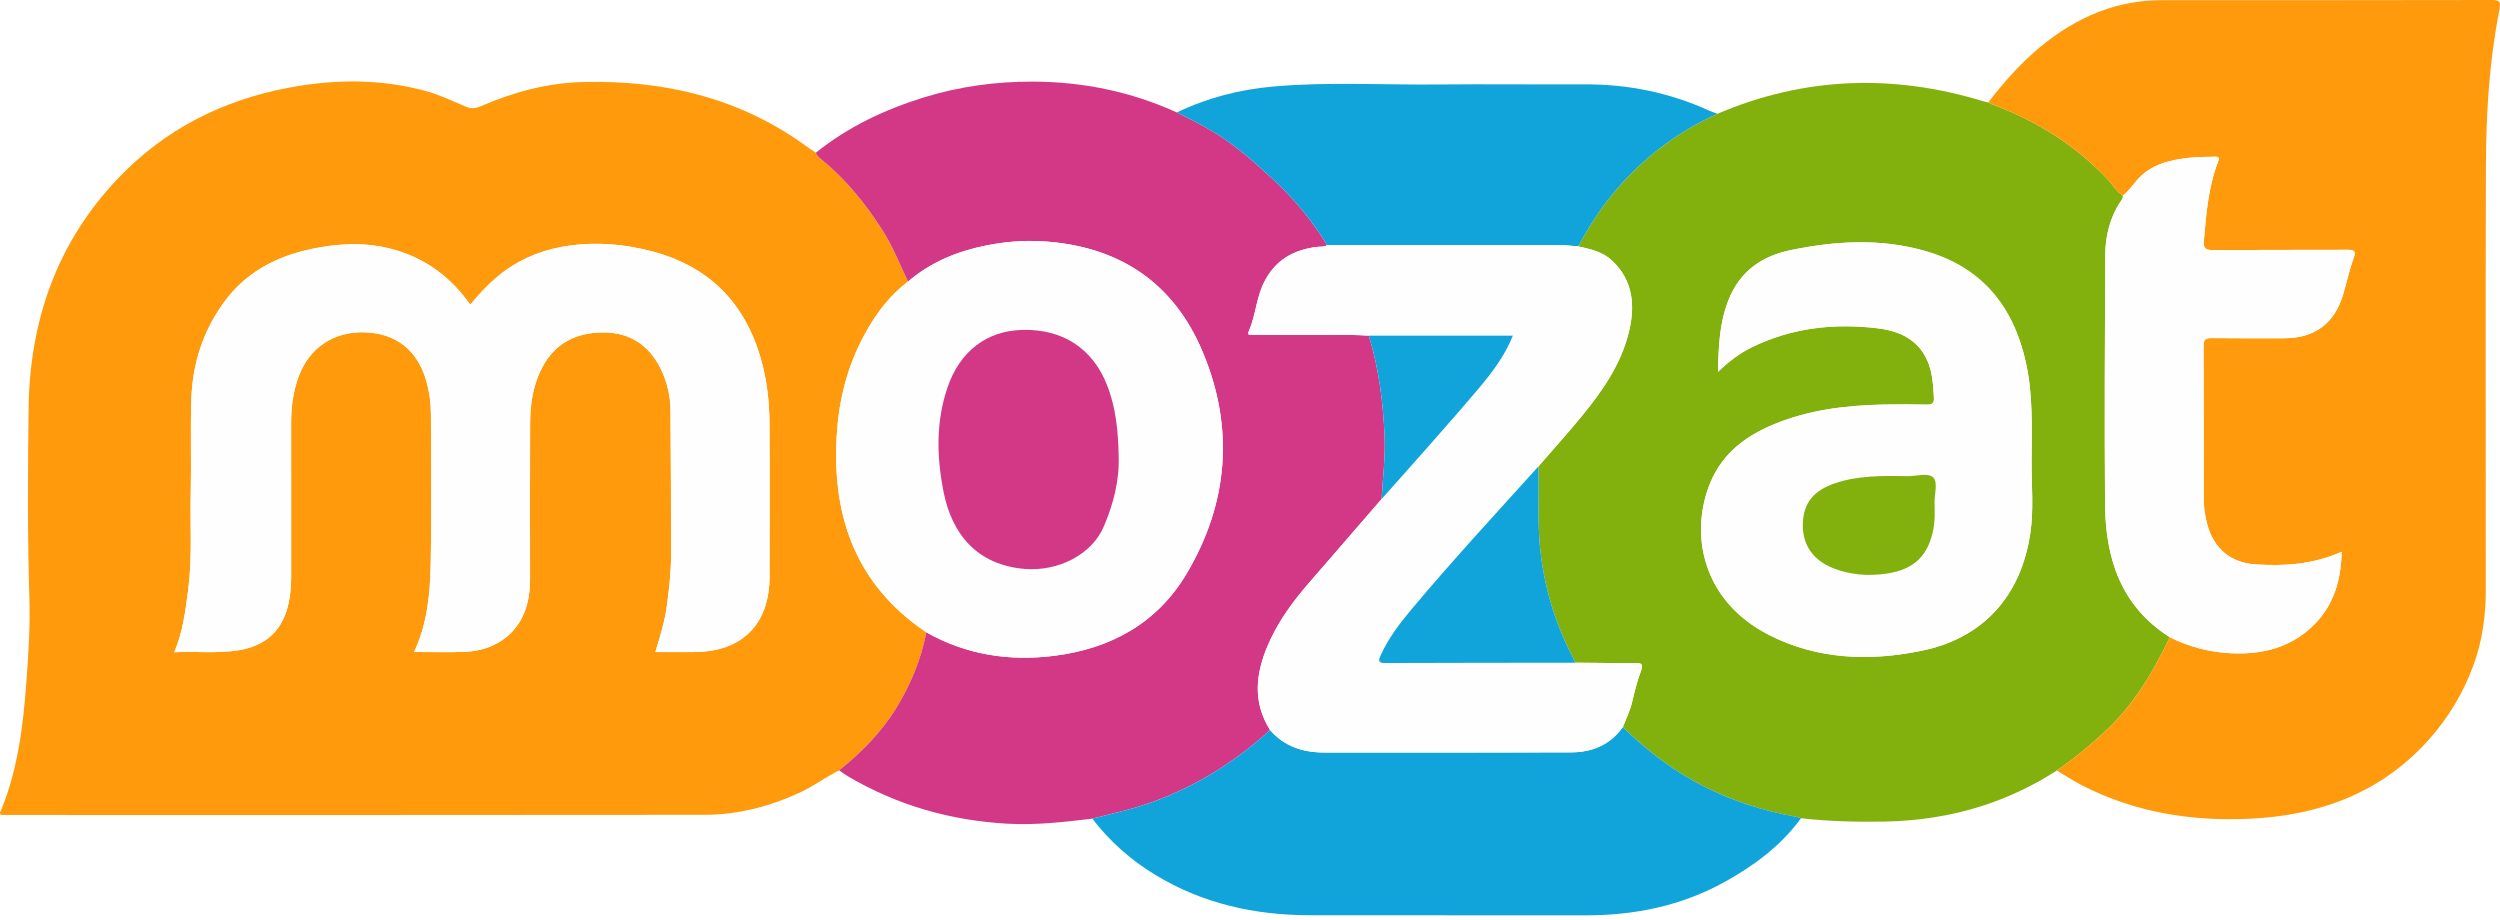
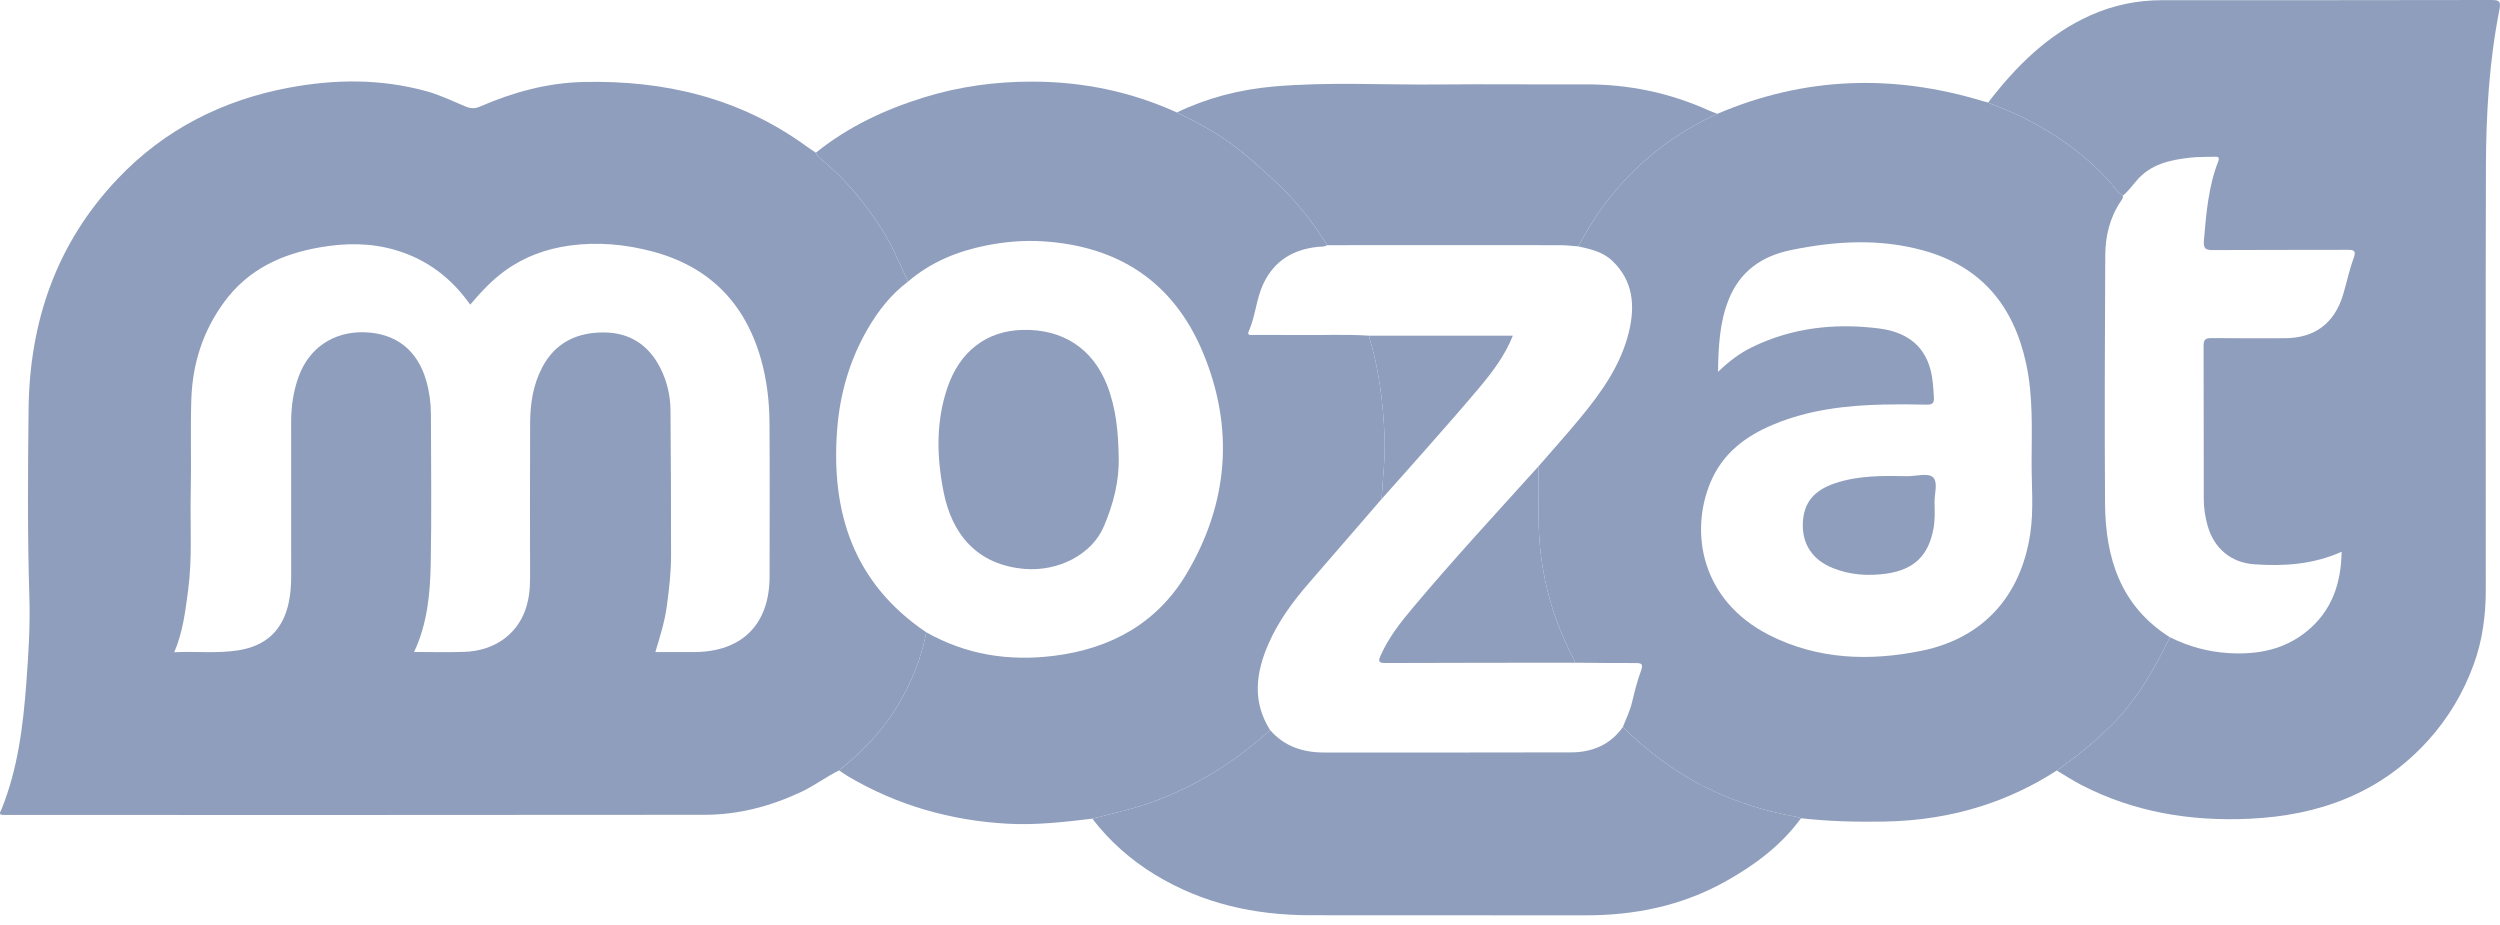
- <svg xmlns="http://www.w3.org/2000/svg" width="125" height="46" viewBox="0 0 125 46">
-   <g fill="none" fill-rule="evenodd">
-     <path d="M23.511 15.233c-.94-1.332-2.136-2.242-3.676-2.712-1.266-.386-2.539-.377-3.815-.158-1.923.331-3.602 1.092-4.807 2.732-1.073 1.462-1.589 3.097-1.647 4.877-.05 1.552.006 3.106-.029 4.658-.037 1.62.085 3.238-.129 4.863-.14 1.061-.262 2.106-.696 3.118 1.084-.052 2.144.071 3.2-.095 1.382-.218 2.223-.994 2.52-2.363.094-.438.126-.885.126-1.334 0-2.568.002-5.137 0-7.705 0-.783.105-1.546.373-2.283.52-1.432 1.747-2.26 3.283-2.217 1.581.045 2.657.888 3.098 2.423.158.55.233 1.11.234 1.68.005 2.492.04 4.987-.01 7.48-.03 1.496-.169 2.994-.832 4.402.857 0 1.693.024 2.526-.006 1.47-.053 2.6-.848 3.04-2.105.18-.512.234-1.043.233-1.584-.004-2.584-.007-5.167.003-7.75.004-.978.15-1.934.62-2.812.654-1.225 1.74-1.727 3.067-1.72 1.291.006 2.243.625 2.827 1.785.335.665.498 1.38.505 2.116.022 2.418.027 4.837.027 7.255.001.851-.099 1.696-.213 2.54-.104.772-.338 1.513-.572 2.284h1.923c2.402 0 3.786-1.376 3.788-3.772.003-2.553.013-5.106-.003-7.66-.006-1.087-.129-2.165-.428-3.218-.8-2.815-2.599-4.63-5.428-5.38-1.357-.359-2.747-.487-4.146-.292-1.173.164-2.259.556-3.235 1.265-.66.481-1.205 1.067-1.727 1.688M41.954 38.52c-.658.325-1.245.772-1.912 1.084-1.524.713-3.124 1.134-4.803 1.136-11.674.015-23.349.008-35.024.008-.059 0-.119-.007-.17-.01-.096-.096-.012-.174.018-.246.833-2.044 1.092-4.197 1.255-6.375.106-1.413.196-2.826.151-4.24-.098-3.134-.075-6.269-.04-9.402.046-4.399 1.398-8.33 4.476-11.559 2.327-2.442 5.204-3.899 8.506-4.525 2.314-.439 4.623-.46 6.913.17.678.187 1.31.496 1.954.765.257.107.47.112.718.004 1.655-.719 3.372-1.19 5.187-1.23 4.027-.092 7.78.786 11.094 3.184.168.122.343.234.515.351.047.152.166.248.28.341 1.232 1 2.211 2.22 3.058 3.55.513.805.865 1.693 1.27 2.554-.86.65-1.51 1.484-2.04 2.407-.87 1.517-1.352 3.164-1.495 4.904-.343 4.2.796 7.76 4.45 10.224-.257 1.346-.774 2.588-1.485 3.756-.754 1.238-1.757 2.246-2.876 3.15" fill="#FE9A0B" />
-     <path d="M85.9 18.594c.562-.54 1.092-.938 1.697-1.233 2.008-.979 4.133-1.212 6.32-.942 1.272.157 2.263.737 2.613 2.085.117.451.134.913.166 1.375.018.276-.084.36-.358.353a46.655 46.655 0 0 0-2.149-.004c-1.888.04-3.746.261-5.509.993-1.402.582-2.553 1.451-3.156 2.896-1.052 2.518-.458 5.906 2.93 7.632 2.433 1.24 5.042 1.321 7.641.786 3.072-.632 4.948-2.735 5.418-5.847.18-1.198.062-2.414.067-3.622.006-1.636.077-3.275-.275-4.894-.623-2.869-2.222-4.836-5.114-5.642-2.205-.615-4.41-.482-6.623-.03-1.489.302-2.582 1.07-3.147 2.513-.438 1.116-.498 2.287-.52 3.581m16.937 19.932a15.703 15.703 0 0 1-3.68 1.754c-1.612.524-3.268.771-4.96.8-1.386.022-2.769-.01-4.147-.168-.084-.025-.167-.06-.252-.075a16.54 16.54 0 0 1-4.483-1.455c-1.563-.774-2.93-1.815-4.176-3.027.162-.409.358-.802.461-1.236.127-.533.26-1.068.45-1.58.134-.364.003-.388-.3-.386-.994.005-1.989-.01-2.983-.018-.05-.107-.099-.216-.153-.322a14.94 14.94 0 0 1-1.628-5.608c-.114-1.293-.018-2.587-.07-3.879.71-.82 1.438-1.628 2.128-2.466 1.048-1.27 1.997-2.617 2.396-4.244.322-1.31.232-2.576-.836-3.584-.474-.448-1.089-.577-1.698-.713.495-.898 1.032-1.767 1.682-2.564a14.501 14.501 0 0 1 5.28-4.065c4.35-1.856 8.78-2.003 13.282-.63.085.026.174.041.261.062.051.027.101.06.155.08 2.22.822 4.184 2.04 5.82 3.768.254.27.431.608.752.815.028.117-.047.2-.104.284-.552.821-.768 1.747-.773 2.713-.018 4.134-.039 8.27-.01 12.403.02 2.722.781 5.122 3.242 6.678-.784 1.62-1.675 3.173-2.969 4.443a20.575 20.575 0 0 1-2.687 2.22" fill="#82B10D" />
-     <path d="M106.14 9.785c-.322-.207-.5-.546-.754-.815-1.635-1.728-3.599-2.945-5.819-3.768-.054-.02-.104-.053-.156-.08 1.4-1.817 2.99-3.407 5.123-4.361a8.656 8.656 0 0 1 3.561-.751c5.492-.002 10.984.004 16.477-.01.413-.001.478.08.398.49-.51 2.584-.667 5.205-.674 7.83-.022 7.059-.003 14.117-.007 21.175 0 1.274-.166 2.532-.606 3.732a11.463 11.463 0 0 1-2.263 3.78c-2.396 2.657-5.468 3.77-8.945 3.93-2.935.137-5.766-.324-8.406-1.687-.423-.218-.822-.482-1.23-.724a20.568 20.568 0 0 0 2.686-2.22c1.294-1.27 2.185-2.824 2.97-4.443a7.593 7.593 0 0 0 2.955.794c1.431.083 2.771-.172 3.905-1.104 1.233-1.013 1.7-2.37 1.726-3.964-1.43.637-2.88.729-4.35.627-1.19-.082-2.03-.794-2.353-1.938a4.93 4.93 0 0 1-.19-1.326c-.008-2.553.003-5.106-.01-7.658-.002-.33.115-.392.411-.39 1.21.016 2.42.008 3.628.008 1.512-.001 2.507-.738 2.941-2.192.18-.6.306-1.216.52-1.802.144-.395.018-.43-.328-.427-2.225.01-4.449-.002-6.674.013-.374.003-.519-.048-.48-.483.116-1.34.22-2.677.712-3.945.071-.182.03-.246-.159-.24-.418.017-.839 0-1.252.048-1 .116-1.963.315-2.673 1.154-.215.254-.419.533-.685.747" fill="#FE9A0B" />
-     <path d="M45.4 14.08c-.405-.86-.757-1.749-1.27-2.555-.847-1.33-1.826-2.549-3.058-3.549-.114-.093-.233-.189-.279-.34 1.611-1.297 3.446-2.16 5.41-2.768 1.76-.544 3.573-.789 5.41-.787 2.513.003 4.933.496 7.23 1.542.667.33 1.332.662 1.966 1.057 1.068.666 1.987 1.5 2.91 2.351a15.204 15.204 0 0 1 2.637 3.227c-.146.098-.316.067-.476.085-1.223.136-2.157.683-2.705 1.83-.366.764-.397 1.627-.74 2.4-.099.22.132.172.244.173.745.006 1.49-.005 2.235.005 1.175.015 2.351-.046 3.526.032.508 1.65.716 3.343.79 5.06.044 1.042-.095 2.073-.15 3.11-1.212 1.4-2.423 2.801-3.637 4.2-.806.93-1.528 1.911-2.023 3.047-.633 1.448-.81 2.885.083 4.302-1.722 1.567-3.656 2.785-5.85 3.587-.992.363-2.02.582-3.038.844-1.403.168-2.804.33-4.222.253-2.855-.155-5.527-.916-7.995-2.37-.152-.09-.296-.197-.443-.296 1.118-.903 2.121-1.91 2.875-3.149.712-1.168 1.228-2.41 1.485-3.756 1.995 1.127 4.136 1.458 6.392 1.175 2.847-.357 5.167-1.642 6.634-4.125 2.086-3.526 2.384-7.28.794-11.069-1.475-3.513-4.237-5.31-8.032-5.532a10.979 10.979 0 0 0-2.792.21c-1.446.287-2.779.834-3.91 1.806" fill="#D23886" />
-     <path d="M54.615 40.934c1.018-.263 2.046-.482 3.038-.844 2.194-.802 4.128-2.021 5.85-3.588.717.827 1.65 1.125 2.712 1.124 4.115-.003 8.23.008 12.344-.007 1.046-.004 1.95-.374 2.58-1.264 1.246 1.213 2.615 2.254 4.178 3.027 1.423.704 2.92 1.18 4.482 1.455.086.016.168.05.252.076-1.006 1.372-2.33 2.358-3.803 3.175-2.173 1.206-4.512 1.683-6.975 1.679-4.595-.007-9.191.004-13.786-.005-2.748-.005-5.352-.577-7.727-2.022a11.367 11.367 0 0 1-3.145-2.806M66.356 12.258a15.204 15.204 0 0 0-2.638-3.227c-.922-.85-1.84-1.685-2.909-2.35-.634-.396-1.3-.728-1.967-1.059 1.52-.729 3.133-1.145 4.801-1.294 2.752-.246 5.515-.076 8.273-.104 2.447-.024 4.894.006 7.341-.005 2.162-.01 4.227.417 6.196 1.31.136.06.277.107.416.16a14.493 14.493 0 0 0-5.28 4.066c-.65.796-1.187 1.666-1.682 2.564-.296-.02-.592-.06-.887-.06-3.888-.005-7.776-.002-11.664 0" fill="#10A4DA" />
-     <path d="M23.511 15.233c.522-.62 1.066-1.207 1.727-1.688.976-.709 2.062-1.1 3.235-1.265 1.4-.195 2.79-.067 4.146.292 2.83.75 4.628 2.565 5.428 5.38.3 1.053.422 2.131.428 3.218.016 2.554.006 5.107.003 7.66-.002 2.396-1.386 3.772-3.788 3.772h-1.923c.234-.77.468-1.512.572-2.285.114-.843.214-1.688.213-2.539 0-2.418-.005-4.837-.027-7.255a4.761 4.761 0 0 0-.505-2.116c-.584-1.16-1.536-1.779-2.827-1.785-1.328-.007-2.413.495-3.068 1.72-.469.878-.615 1.834-.619 2.812-.01 2.583-.007 5.166-.003 7.75.001.541-.053 1.072-.233 1.584-.44 1.257-1.57 2.052-3.04 2.105-.833.03-1.669.006-2.526.006.663-1.408.802-2.906.832-4.403.05-2.492.015-4.987.01-7.48a6.083 6.083 0 0 0-.234-1.679c-.44-1.535-1.517-2.378-3.098-2.423-1.536-.043-2.763.785-3.283 2.217-.268.737-.374 1.5-.374 2.283.003 2.568 0 5.137.001 7.705 0 .45-.032.896-.127 1.334-.296 1.37-1.137 2.145-2.519 2.363-1.056.166-2.116.043-3.2.095.434-1.012.556-2.057.696-3.118.214-1.625.092-3.243.13-4.863.034-1.552-.022-3.106.028-4.658.058-1.78.574-3.415 1.647-4.877 1.205-1.64 2.884-2.4 4.807-2.732 1.276-.219 2.55-.228 3.815.158 1.54.47 2.735 1.38 3.676 2.712M55.934 22.81c-.023-1.21-.131-2.406-.58-3.55-.714-1.827-2.21-2.812-4.22-2.765-1.801.042-3.15 1.069-3.767 2.902-.578 1.715-.533 3.46-.186 5.21.417 2.097 1.67 3.644 4.06 3.839 1.662.135 3.352-.708 3.954-2.13.473-1.115.78-2.276.739-3.505M45.4 14.08c1.133-.972 2.466-1.518 3.91-1.806.92-.184 1.852-.265 2.793-.21 3.796.223 6.558 2.02 8.032 5.532 1.59 3.788 1.292 7.543-.793 11.07-1.468 2.482-3.788 3.768-6.634 4.125-2.257.283-4.397-.05-6.393-1.176-3.653-2.463-4.793-6.024-4.45-10.223.143-1.74.624-3.388 1.496-4.905.53-.922 1.179-1.757 2.039-2.407M66.356 12.258c3.888 0 7.776-.004 11.664 0 .295 0 .591.04.887.061.61.136 1.224.265 1.698.713 1.068 1.007 1.158 2.273.836 3.584-.399 1.627-1.348 2.972-2.396 4.244-.69.838-1.418 1.645-2.13 2.466-2.115 2.344-4.259 4.662-6.29 7.081-.613.73-1.199 1.483-1.593 2.364-.102.228-.147.382.211.38 3.175-.012 6.35-.012 9.525-.016.994.007 1.988.023 2.983.018.303-.002.433.022.3.386-.19.512-.323 1.047-.45 1.58-.103.433-.299.827-.46 1.235-.632.89-1.537 1.26-2.583 1.264-4.114.016-8.228.005-12.343.008-1.063 0-1.995-.297-2.712-1.124-.894-1.418-.716-2.854-.084-4.302.496-1.136 1.218-2.118 2.024-3.047 1.214-1.399 2.425-2.8 3.637-4.2.783-.882 1.57-1.758 2.347-2.644.854-.972 1.711-1.94 2.543-2.93.66-.786 1.277-1.605 1.674-2.596H68.44c-1.175-.078-2.35-.017-3.526-.032-.745-.01-1.49.001-2.235-.005-.112 0-.343.047-.245-.174.344-.772.375-1.635.741-2.4.548-1.146 1.482-1.693 2.705-1.829.16-.018.33.013.476-.085M95.384 23.808c-1.222-.02-2.448-.043-3.628.354-1.092.367-1.591 1.005-1.615 2.046-.022 1.023.502 1.8 1.512 2.2.865.341 1.764.404 2.68.271 1.37-.2 2.096-.901 2.342-2.255.078-.43.064-.863.053-1.293-.011-.442.195-1.032-.091-1.279-.248-.212-.823-.044-1.253-.044M85.9 18.595c.022-1.294.083-2.465.52-3.581.566-1.444 1.659-2.212 3.147-2.515 2.213-.452 4.418-.584 6.624.03 2.89.806 4.49 2.774 5.114 5.643.35 1.62.28 3.258.274 4.893-.004 1.208.114 2.425-.067 3.622-.47 3.113-2.345 5.215-5.417 5.848-2.6.536-5.21.454-7.642-.786-3.388-1.726-3.981-5.114-2.93-7.631.604-1.446 1.755-2.314 3.156-2.896 1.763-.733 3.62-.955 5.51-.995a48.113 48.113 0 0 1 2.149.005c.273.006.376-.076.357-.354-.031-.46-.048-.922-.165-1.373-.35-1.348-1.341-1.928-2.614-2.085-2.186-.27-4.311-.038-6.32.941-.604.294-1.134.692-1.696 1.233M106.14 9.785c.265-.214.47-.493.684-.747.71-.84 1.672-1.038 2.673-1.154.413-.048.834-.031 1.252-.047.188-.007.23.057.16.239-.494 1.268-.597 2.605-.714 3.945-.038.435.107.486.481.483 2.225-.015 4.45-.002 6.674-.013.346-.002.472.032.328.427-.214.586-.34 1.203-.52 1.802-.434 1.454-1.429 2.19-2.94 2.192-1.21 0-2.419.008-3.629-.007-.296-.003-.413.059-.41.389.012 2.552.001 5.105.01 7.658 0 .448.067.893.19 1.326.322 1.144 1.162 1.856 2.352 1.938 1.47.102 2.92.01 4.35-.627-.026 1.594-.493 2.95-1.726 3.964-1.134.932-2.474 1.187-3.905 1.104a7.593 7.593 0 0 1-2.956-.794c-2.46-1.555-3.223-3.956-3.242-6.678-.029-4.134-.008-8.268.01-12.403.005-.965.221-1.892.773-2.713.057-.085.132-.167.104-.284" fill="#FEFEFE" />
-     <path d="M78.768 33.135c-3.175.004-6.35.004-9.525.016-.358.002-.312-.152-.211-.38.394-.88.981-1.635 1.593-2.364 2.031-2.419 4.175-4.737 6.291-7.08.053 1.291-.043 2.585.071 3.877.175 1.98.716 3.847 1.628 5.61.054.105.102.214.153.321M68.44 16.783h7.204c-.397.992-1.015 1.81-1.674 2.595-.832.991-1.689 1.96-2.543 2.932-.777.885-1.564 1.762-2.347 2.642.055-1.036.194-2.067.15-3.109-.074-1.717-.282-3.41-.79-5.06" fill="#10A4DA" />
-     <path d="M55.934 22.81c.04 1.23-.266 2.39-.74 3.506-.601 1.422-2.291 2.265-3.953 2.13-2.39-.195-3.643-1.742-4.06-3.84-.347-1.748-.392-3.494.186-5.21.617-1.832 1.966-2.86 3.768-2.901 2.01-.047 3.505.938 4.22 2.765.448 1.144.556 2.34.579 3.55" fill="#D23886" />
-     <path d="M95.384 23.808c.43 0 1.005-.168 1.253.044.286.247.08.837.09 1.279.012.43.026.863-.052 1.293-.246 1.354-.972 2.056-2.341 2.256-.917.133-1.816.07-2.681-.273-1.01-.4-1.534-1.177-1.512-2.2.024-1.04.523-1.678 1.615-2.046 1.18-.396 2.406-.373 3.628-.353" fill="#82B10D" />
+ <svg xmlns="http://www.w3.org/2000/svg" width="100px" height="37px" viewBox="0 0 100 37" version="1.1">
+   <defs />
+   <g stroke="none" stroke-width="1" fill="none" fill-rule="evenodd">
+     <g transform="translate(-67, -857)" fill="#8F9EBC">
+       <g transform="translate(29, 777)">
+         <g transform="translate(38, 80)">
+           <path d="M18.809,12.186 C18.056,11.121 17.1,10.393 15.868,10.017 C14.855,9.708 13.837,9.715 12.816,9.89 C11.278,10.155 9.935,10.764 8.971,12.076 C8.112,13.246 7.699,14.554 7.653,15.978 C7.613,17.219 7.658,18.462 7.63,19.704 C7.6,21 7.698,22.294 7.527,23.594 C7.415,24.443 7.317,25.279 6.97,26.089 C7.837,26.047 8.685,26.146 9.53,26.013 C10.635,25.838 11.308,25.218 11.545,24.122 C11.621,23.772 11.647,23.414 11.647,23.055 C11.646,21.001 11.648,18.946 11.646,16.891 C11.646,16.265 11.731,15.654 11.945,15.065 C12.361,13.919 13.343,13.257 14.571,13.291 C15.836,13.327 16.697,14.002 17.05,15.23 C17.176,15.669 17.236,16.118 17.237,16.573 C17.241,18.567 17.268,20.563 17.229,22.557 C17.205,23.754 17.094,24.953 16.563,26.079 C17.249,26.079 17.918,26.098 18.584,26.074 C19.759,26.032 20.663,25.396 21.016,24.39 C21.16,23.981 21.203,23.556 21.203,23.123 C21.199,21.056 21.197,18.99 21.205,16.923 C21.208,16.141 21.325,15.376 21.7,14.674 C22.224,13.694 23.092,13.292 24.155,13.298 C25.187,13.302 25.949,13.798 26.416,14.726 C26.684,15.258 26.815,15.829 26.82,16.418 C26.838,18.353 26.842,20.288 26.842,22.222 C26.843,22.903 26.763,23.579 26.671,24.254 C26.588,24.872 26.401,25.465 26.214,26.082 L27.752,26.082 C29.674,26.082 30.781,24.981 30.783,23.064 C30.785,21.022 30.793,18.979 30.78,16.936 C30.775,16.066 30.677,15.204 30.438,14.362 C29.798,12.11 28.359,10.658 26.095,10.058 C25.01,9.77 23.898,9.668 22.779,9.824 C21.84,9.955 20.971,10.269 20.191,10.836 C19.662,11.221 19.227,11.69 18.809,12.186 M33.563,30.816 C33.037,31.076 32.567,31.434 32.034,31.683 C30.815,32.254 29.535,32.59 28.191,32.592 C18.852,32.604 9.512,32.598 0.172,32.598 C0.125,32.598 0.077,32.593 0.035,32.59 C-0.041,32.514 0.027,32.451 0.051,32.394 C0.717,30.758 0.924,29.036 1.055,27.294 C1.139,26.163 1.211,25.033 1.175,23.902 C1.097,21.394 1.115,18.886 1.143,16.38 C1.18,12.861 2.262,9.716 4.724,7.133 C6.586,5.179 8.887,4.014 11.529,3.513 C13.38,3.162 15.227,3.145 17.059,3.649 C17.602,3.798 18.107,4.046 18.623,4.261 C18.828,4.346 18.998,4.35 19.197,4.264 C20.521,3.689 21.895,3.311 23.347,3.279 C26.568,3.206 29.571,3.909 32.222,5.827 C32.356,5.925 32.496,6.014 32.634,6.108 C32.671,6.23 32.767,6.306 32.858,6.381 C33.843,7.181 34.627,8.156 35.304,9.22 C35.715,9.865 35.996,10.575 36.32,11.264 C35.631,11.783 35.112,12.451 34.688,13.19 C33.991,14.403 33.607,15.721 33.492,17.113 C33.218,20.472 34.129,23.321 37.052,25.292 C36.847,26.369 36.433,27.362 35.864,28.297 C35.261,29.287 34.459,30.094 33.563,30.816" />
+           <path d="M68.72,14.875 C69.17,14.443 69.594,14.125 70.078,13.889 C71.684,13.106 73.384,12.919 75.134,13.135 C76.151,13.261 76.944,13.725 77.224,14.803 C77.318,15.164 77.331,15.534 77.357,15.903 C77.371,16.124 77.29,16.19 77.07,16.186 C76.498,16.171 75.924,16.17 75.351,16.182 C73.841,16.214 72.354,16.391 70.944,16.977 C69.822,17.442 68.902,18.138 68.419,19.294 C67.578,21.308 68.053,24.018 70.762,25.399 C72.71,26.39 74.797,26.456 76.876,26.028 C79.334,25.522 80.834,23.84 81.21,21.35 C81.354,20.392 81.26,19.419 81.264,18.453 C81.269,17.144 81.326,15.833 81.044,14.538 C80.546,12.242 79.266,10.669 76.953,10.024 C75.189,9.532 73.425,9.638 71.654,9.999 C70.463,10.242 69.589,10.856 69.137,12.01 C68.786,12.903 68.738,13.84 68.72,14.875 M82.27,30.821 C81.35,31.416 80.369,31.885 79.326,32.224 C78.037,32.643 76.712,32.841 75.358,32.863 C74.25,32.882 73.143,32.855 72.041,32.73 C71.974,32.71 71.907,32.682 71.839,32.67 C70.589,32.449 69.392,32.069 68.253,31.506 C67.002,30.886 65.908,30.054 64.912,29.084 C65.042,28.757 65.198,28.442 65.281,28.095 C65.382,27.669 65.489,27.241 65.64,26.831 C65.748,26.54 65.643,26.521 65.401,26.522 C64.606,26.526 63.81,26.514 63.014,26.508 C62.974,26.422 62.935,26.335 62.892,26.25 C62.162,24.841 61.73,23.347 61.59,21.764 C61.498,20.73 61.575,19.694 61.533,18.661 C62.102,18.004 62.684,17.358 63.236,16.688 C64.074,15.671 64.834,14.594 65.153,13.293 C65.41,12.244 65.338,11.232 64.484,10.426 C64.105,10.067 63.613,9.964 63.126,9.855 C63.522,9.137 63.951,8.442 64.471,7.804 C65.625,6.39 67.036,5.31 68.695,4.552 C72.174,3.067 75.719,2.95 79.321,4.048 C79.389,4.069 79.46,4.081 79.53,4.098 C79.57,4.119 79.61,4.146 79.654,4.162 C81.43,4.819 83.001,5.794 84.309,7.176 C84.513,7.391 84.654,7.662 84.911,7.828 C84.934,7.922 84.874,7.987 84.828,8.055 C84.386,8.712 84.214,9.453 84.21,10.226 C84.195,13.533 84.178,16.841 84.202,20.148 C84.218,22.326 84.826,24.246 86.795,25.49 C86.168,26.786 85.455,28.029 84.42,29.045 C83.756,29.697 83.037,30.289 82.27,30.821" />
+           <path d="M84.309,7.176 C83.001,5.793 81.43,4.82 79.654,4.161 C79.611,4.145 79.571,4.119 79.529,4.097 C80.648,2.644 81.921,1.372 83.627,0.609 C84.534,0.204 85.486,0.009 86.476,0.008 C90.87,0.006 95.263,0.011 99.658,-0 C99.988,-0.001 100.04,0.064 99.976,0.392 C99.568,2.459 99.443,4.556 99.437,6.657 C99.419,12.303 99.435,17.949 99.431,23.596 C99.431,24.615 99.299,25.621 98.947,26.581 C98.537,27.701 97.941,28.713 97.136,29.605 C95.219,31.731 92.762,32.622 89.98,32.75 C87.632,32.859 85.367,32.49 83.255,31.4 C82.917,31.225 82.598,31.014 82.271,30.821 C83.037,30.289 83.756,29.697 84.42,29.045 C85.455,28.029 86.168,26.785 86.795,25.49 C87.542,25.859 88.327,26.077 89.16,26.125 C90.305,26.192 91.377,25.988 92.284,25.242 C93.271,24.432 93.644,23.346 93.665,22.071 C92.52,22.581 91.36,22.654 90.185,22.573 C89.233,22.507 88.561,21.937 88.303,21.022 C88.205,20.676 88.151,20.32 88.151,19.961 C88.144,17.919 88.153,15.877 88.143,13.835 C88.141,13.571 88.235,13.521 88.471,13.524 C89.439,13.536 90.407,13.529 91.374,13.529 C92.583,13.529 93.379,12.939 93.727,11.776 C93.87,11.297 93.971,10.803 94.143,10.334 C94.258,10.018 94.157,9.991 93.88,9.993 C92.1,10.001 90.321,9.991 88.541,10.003 C88.242,10.005 88.126,9.965 88.156,9.617 C88.25,8.545 88.332,7.475 88.727,6.461 C88.783,6.315 88.75,6.264 88.599,6.269 C88.265,6.282 87.928,6.269 87.598,6.307 C86.797,6.4 86.027,6.559 85.459,7.23 C85.287,7.433 85.124,7.657 84.911,7.828 C84.655,7.662 84.512,7.391 84.309,7.176 Z" />
+           <path d="M36.32,11.264 C35.996,10.575 35.715,9.865 35.304,9.22 C34.627,8.156 33.843,7.181 32.858,6.381 C32.767,6.307 32.671,6.23 32.635,6.108 C33.923,5.071 35.391,4.38 36.962,3.895 C38.37,3.459 39.821,3.263 41.29,3.265 C43.301,3.267 45.237,3.662 47.074,4.499 C47.608,4.763 48.14,5.028 48.647,5.344 C49.502,5.877 50.237,6.544 50.975,7.225 C51.805,7.992 52.497,8.852 53.085,9.807 C52.968,9.885 52.832,9.86 52.704,9.875 C51.726,9.983 50.979,10.421 50.54,11.338 C50.247,11.95 50.223,12.64 49.947,13.258 C49.869,13.435 50.054,13.396 50.143,13.397 C50.739,13.402 51.335,13.393 51.931,13.401 C52.871,13.413 53.812,13.364 54.752,13.427 C55.159,14.746 55.325,16.101 55.383,17.475 C55.419,18.308 55.308,19.133 55.264,19.962 C54.295,21.082 53.326,22.203 52.355,23.323 C51.71,24.066 51.132,24.851 50.736,25.76 C50.23,26.919 50.087,28.068 50.803,29.202 C49.425,30.455 47.878,31.43 46.122,32.071 C45.329,32.362 44.506,32.537 43.692,32.747 C42.57,32.881 41.449,33.011 40.315,32.949 C38.031,32.825 35.893,32.216 33.919,31.052 C33.797,30.98 33.682,30.895 33.564,30.816 C34.459,30.094 35.261,29.287 35.864,28.297 C36.434,27.363 36.847,26.369 37.052,25.292 C38.648,26.194 40.361,26.459 42.166,26.232 C44.443,25.947 46.299,24.919 47.473,22.932 C49.142,20.111 49.38,17.107 48.108,14.077 C46.928,11.267 44.719,9.829 41.683,9.651 C40.93,9.607 40.184,9.672 39.449,9.819 C38.292,10.049 37.226,10.487 36.32,11.264" />
+           <path d="M43.692,32.747 C44.506,32.536 45.329,32.361 46.122,32.072 C47.878,31.43 49.425,30.455 50.803,29.201 C51.376,29.863 52.122,30.101 52.972,30.1 C56.264,30.098 59.556,30.107 62.847,30.095 C63.684,30.092 64.408,29.796 64.912,29.084 C65.908,30.054 67.003,30.887 68.254,31.505 C69.392,32.068 70.59,32.449 71.839,32.669 C71.908,32.682 71.974,32.709 72.041,32.73 C71.236,33.828 70.177,34.616 68.998,35.27 C67.26,36.235 65.389,36.616 63.418,36.613 C59.742,36.608 56.066,36.616 52.39,36.609 C50.191,36.605 48.108,36.148 46.208,34.992 C45.231,34.397 44.389,33.655 43.692,32.747" />
+           <path d="M53.085,9.807 C52.497,8.852 51.805,7.992 50.975,7.225 C50.237,6.544 49.502,5.877 48.648,5.344 C48.14,5.028 47.608,4.763 47.074,4.498 C48.29,3.915 49.58,3.582 50.915,3.463 C53.116,3.266 55.327,3.402 57.533,3.379 C59.491,3.36 61.448,3.384 63.406,3.375 C65.136,3.367 66.788,3.709 68.363,4.423 C68.472,4.471 68.584,4.509 68.696,4.551 C67.036,5.31 65.625,6.39 64.472,7.804 C63.952,8.441 63.522,9.137 63.126,9.855 C62.889,9.839 62.652,9.807 62.416,9.807 C59.306,9.803 56.196,9.806 53.085,9.807" />
+           <path d="M63.014,26.508 C60.474,26.511 57.934,26.511 55.394,26.521 C55.108,26.523 55.145,26.399 55.226,26.217 C55.541,25.512 56.01,24.909 56.5,24.326 C58.125,22.391 59.84,20.536 61.533,18.661 C61.575,19.695 61.498,20.73 61.59,21.763 C61.73,23.347 62.162,24.841 62.892,26.251 C62.935,26.335 62.974,26.423 63.014,26.508" />
+           <path d="M54.752,13.426 L60.515,13.426 C60.198,14.22 59.703,14.874 59.176,15.502 C58.511,16.295 57.825,17.07 57.142,17.848 C56.52,18.556 55.891,19.258 55.264,19.962 C55.308,19.133 55.419,18.308 55.383,17.474 C55.325,16.101 55.159,14.746 54.752,13.426" />
+           <path d="M44.747,18.249 C44.78,19.232 44.534,20.161 44.156,21.053 C43.674,22.19 42.322,22.865 40.993,22.757 C39.081,22.601 38.078,21.363 37.745,19.685 C37.467,18.286 37.431,16.889 37.893,15.517 C38.387,14.051 39.466,13.229 40.908,13.196 C42.516,13.158 43.712,13.946 44.284,15.408 C44.642,16.323 44.729,17.28 44.747,18.249" />
+           <path d="M76.307,19.047 C76.651,19.047 77.111,18.912 77.309,19.082 C77.538,19.28 77.373,19.752 77.382,20.104 C77.391,20.449 77.402,20.796 77.34,21.14 C77.143,22.222 76.562,22.784 75.467,22.944 C74.733,23.05 74.014,23 73.322,22.726 C72.514,22.406 72.095,21.784 72.112,20.966 C72.132,20.133 72.531,19.623 73.404,19.329 C74.348,19.012 75.329,19.03 76.307,19.047" />
+         </g>
+       </g>
+     </g>
  </g>
</svg>
